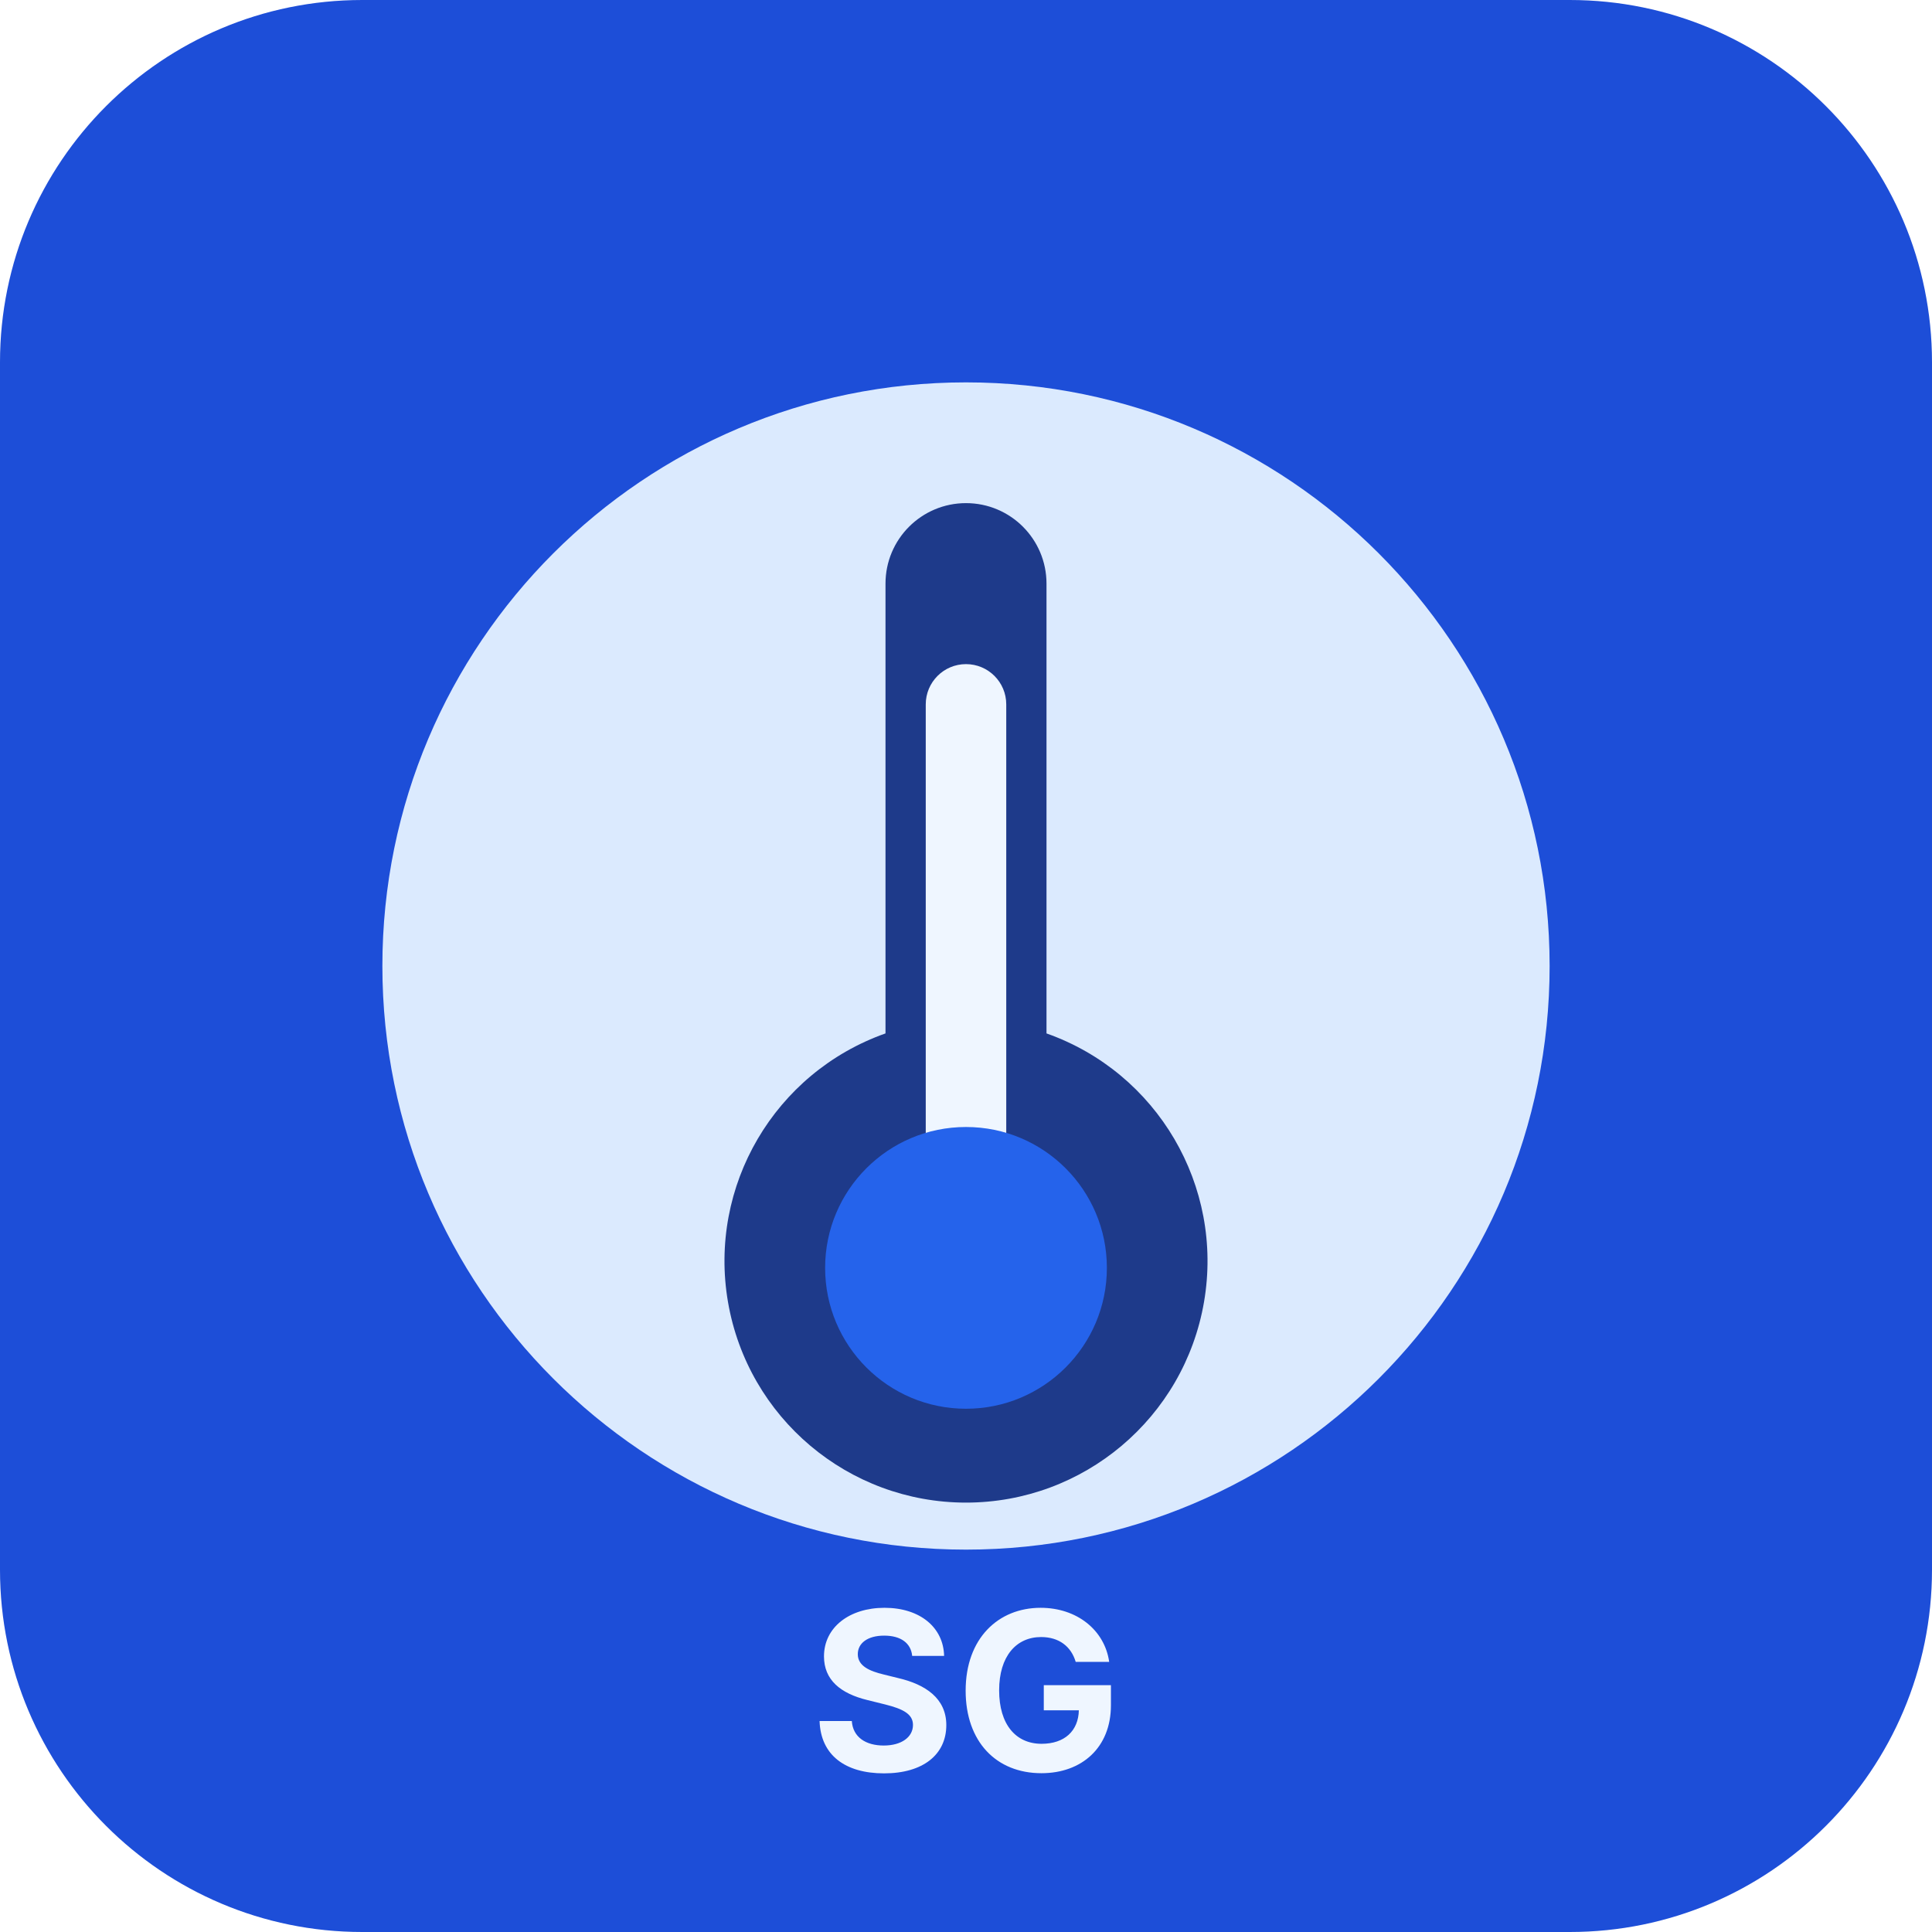
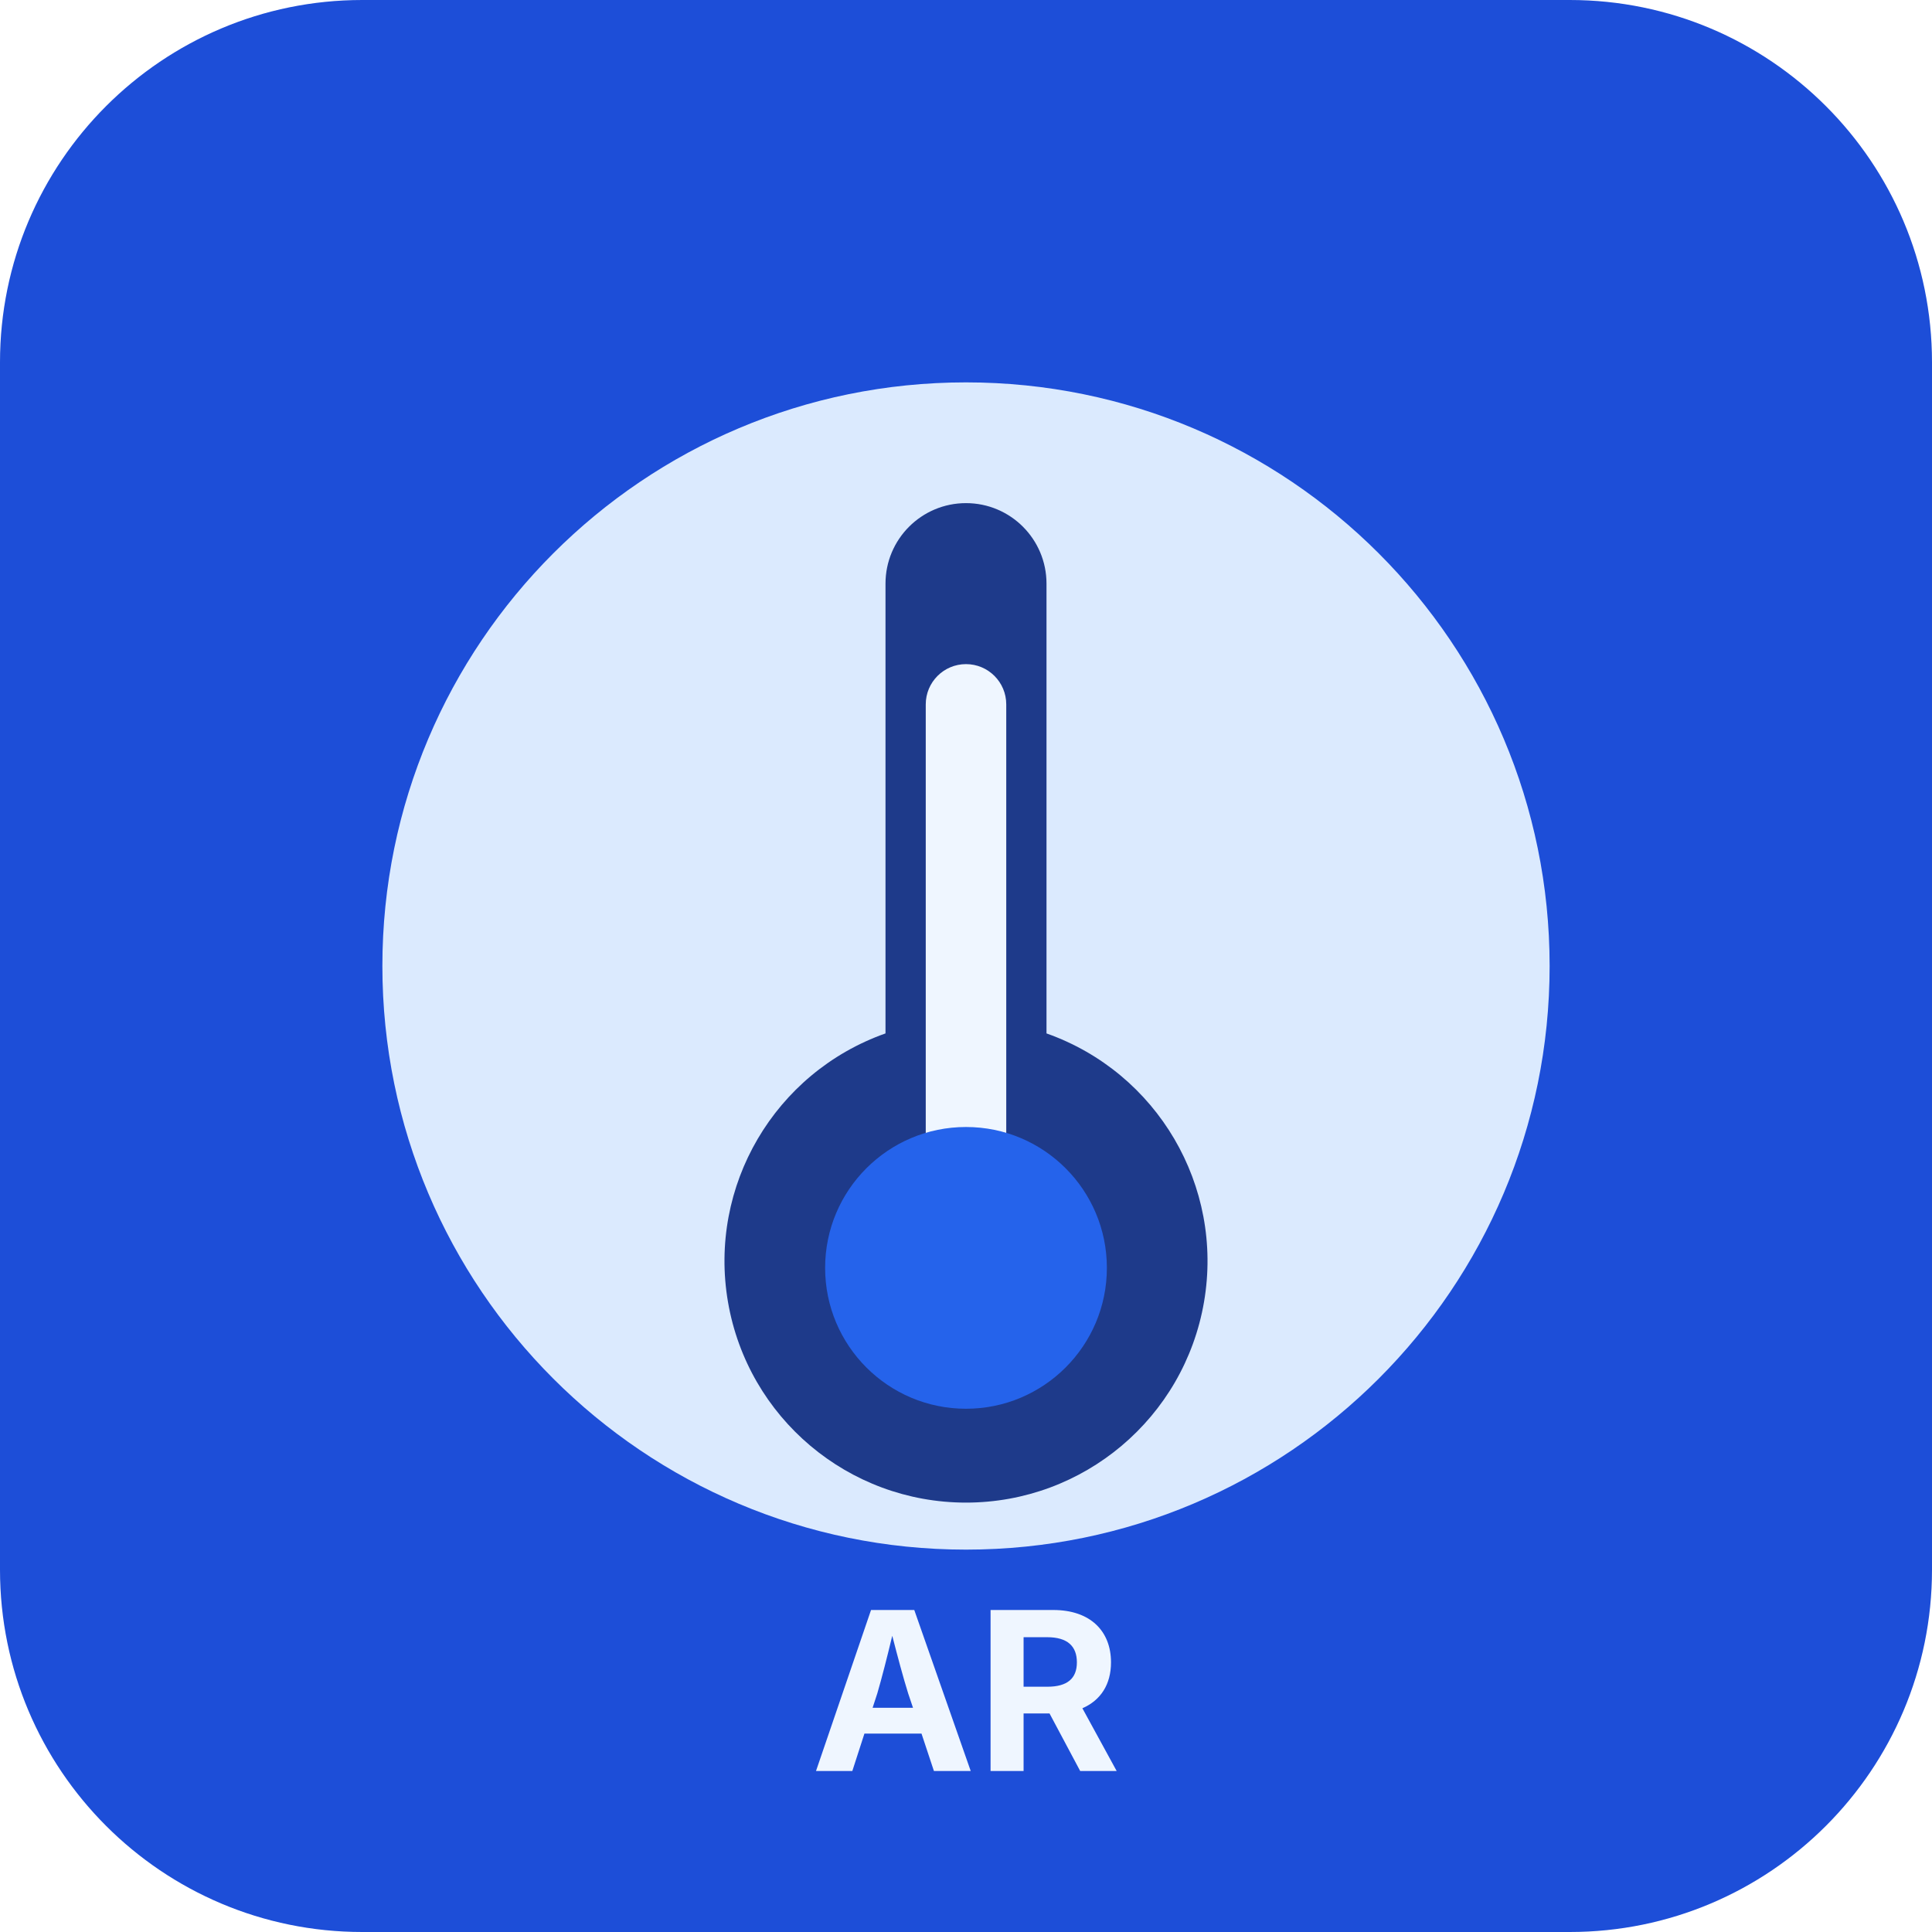
- <svg xmlns="http://www.w3.org/2000/svg" viewBox="0 0 192 192" role="img" aria-label="SG Monitoreo">
+ <svg xmlns="http://www.w3.org/2000/svg" viewBox="0 0 192 192" role="img" aria-label="AR Monitoreo">
  <rect width="192" height="192" rx="36" fill="#1d4ed8" />
  <circle cx="96" cy="96" r="58" fill="#dbeafe" />
  <path d="M96 50a8 8 0 0 1 8 8v44.7a24 24 0 1 1-16 0V58a8 8 0 0 1 8-8z" fill="#1e3a8a" />
  <rect x="92" y="66" width="8" height="58" rx="4" fill="#eff6ff" />
  <circle cx="96" cy="126" r="14" fill="#2563eb" />
-   <text x="96" y="176" text-anchor="middle" font-size="22" font-family="Inter, Arial, sans-serif" font-weight="700" fill="#eff6ff">SG</text>
+   <text x="96" y="176" text-anchor="middle" font-size="22" font-family="Inter, Arial, sans-serif" font-weight="700" fill="#eff6ff">AR</text>
</svg>
